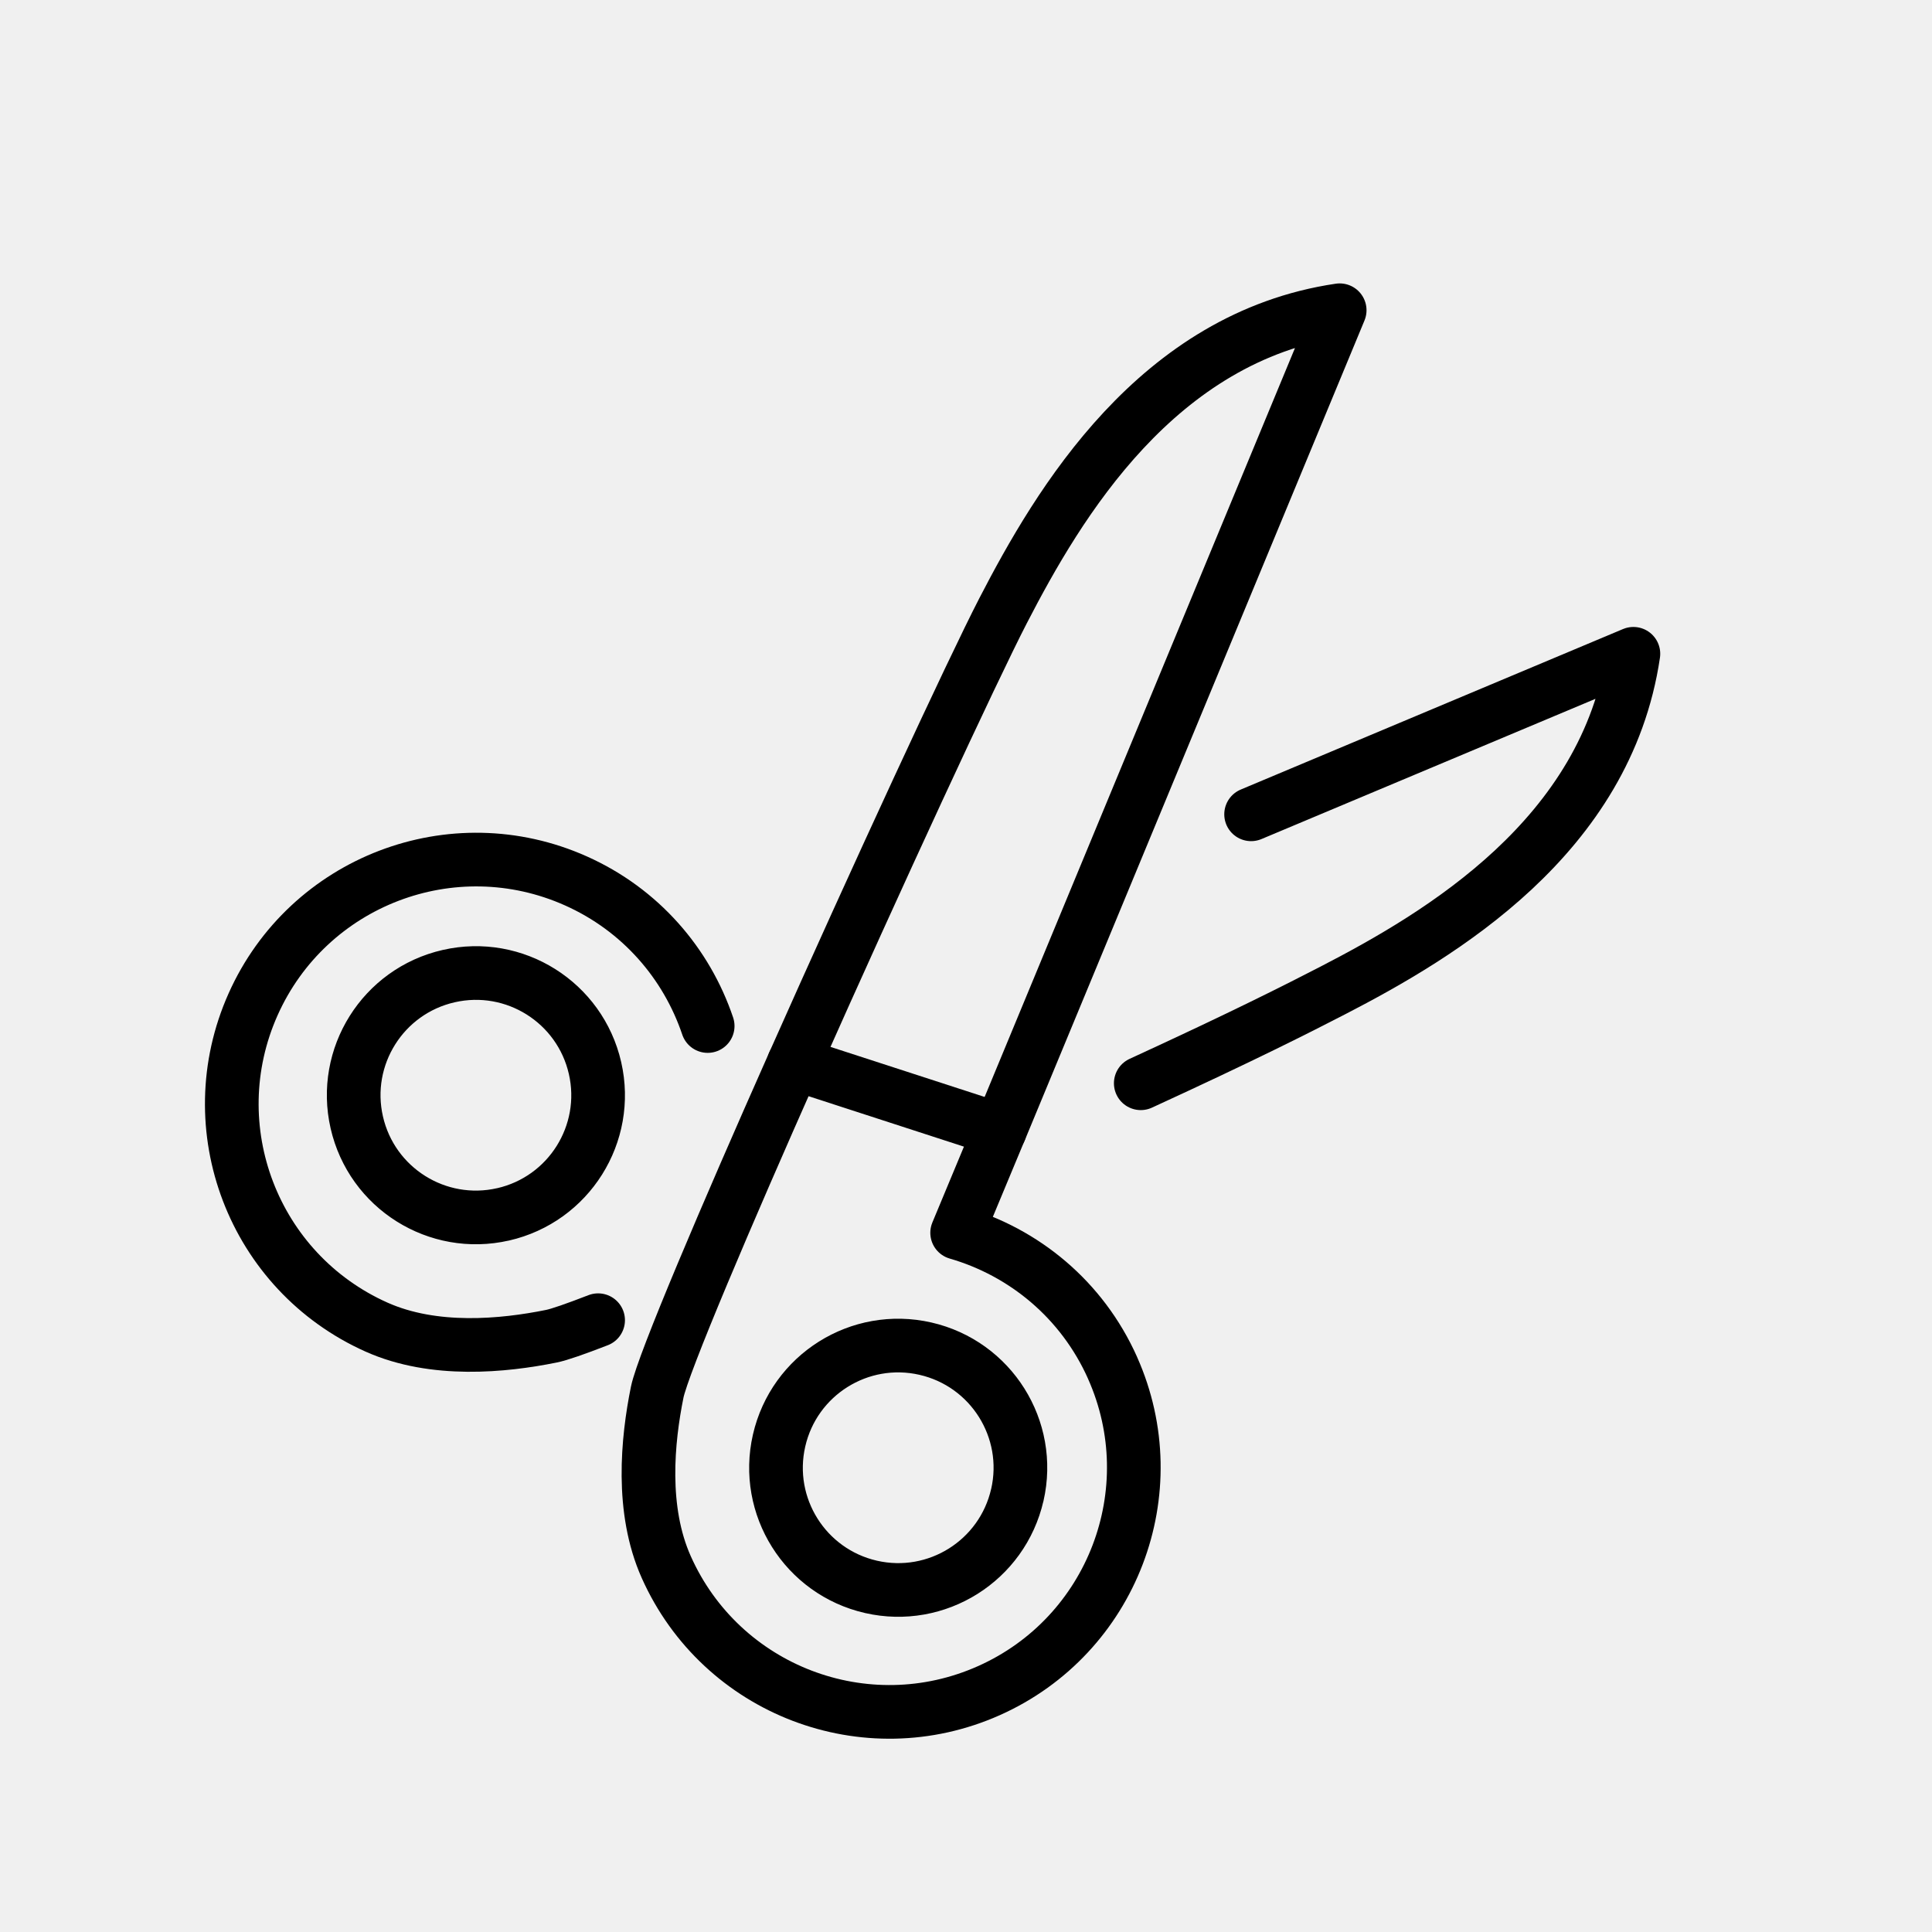
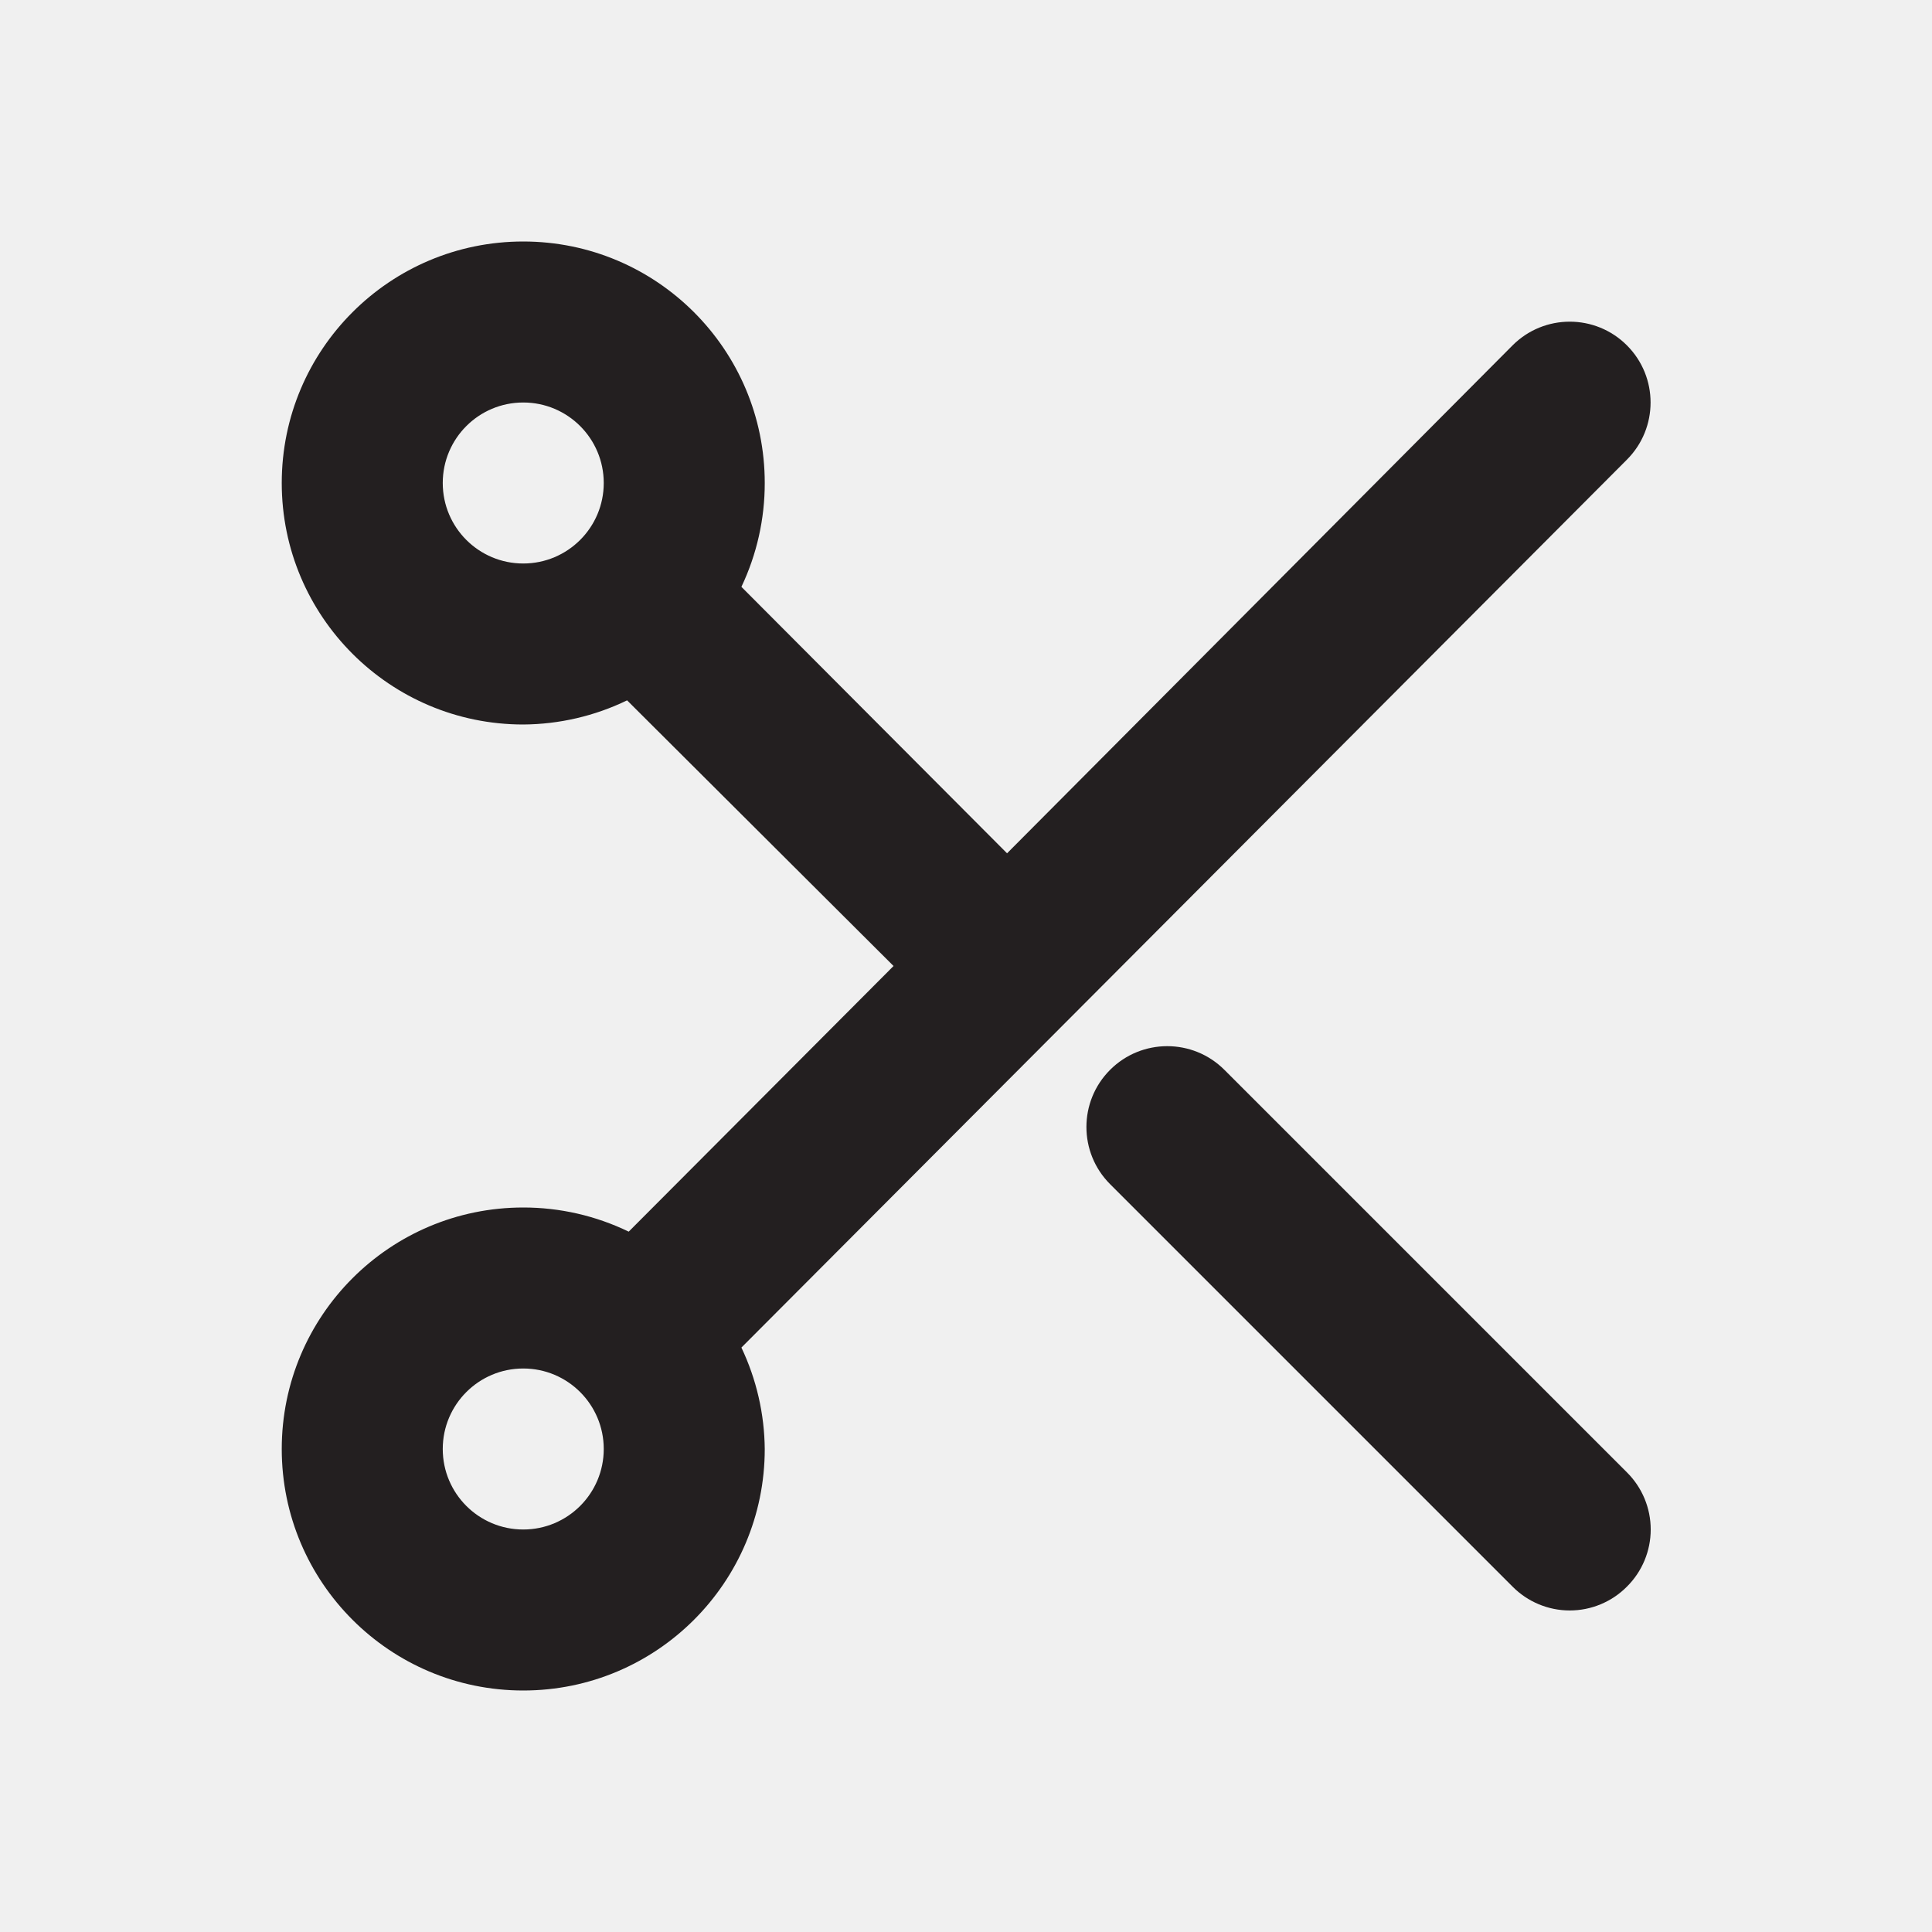
- <svg xmlns="http://www.w3.org/2000/svg" viewBox="0 0 72 72">
-   <g style="fill:none;stroke:#000;stroke-linecap:round;stroke-linejoin:round;stroke-miterlimit:10;stroke-width:2">
-     <path d="m29.584 39.621c3.058-6.88 6.652-14.644 7.8-16.865 2.072-4.012 5.734-10.19 12.542-11.194l-12.661 30.554" />
-     <path d="m41.462 50.976c-1.138-2.549-3.304-4.314-5.792-5.034l1.593-3.826-7.68-2.494c-2.505 5.64-4.88 11.216-5.092 12.265-.361 1.787-.617 4.374.338 6.513 2.05 4.593 7.435 6.654 12.028 4.604 4.593-2.05 6.654-7.435 4.604-12.028zm-3.55 4.736c-.56 2.452-3.001 3.986-5.452 3.426-2.452-.56-3.986-3.001-3.426-5.452.56-2.452 3.001-3.986 5.453-3.426s3.986 3.001 3.426 5.453z" />
-     <path d="m26.373 38.237c-.784-2.326-2.496-4.331-4.914-5.41-4.593-2.05-9.978.011-12.028 4.604-2.05 4.593.012 9.978 4.604 12.028 2.139.955 4.726.7 6.513.338.293-.059.898-.27 1.742-.597m-3.541-3.945c-2.452.56-4.893-.974-5.453-3.426-.56-2.452.974-4.893 3.426-5.452 2.452-.56 4.893.974 5.453 3.426.56 2.452-.974 4.893-3.426 5.453z" />
-     <path d="m46.625 30.347 14.247-5.982c-1.004 6.808-7.182 10.47-11.194 12.542-1.312.677-3.312 1.693-7.165 3.463" />
+ <svg xmlns="http://www.w3.org/2000/svg" viewBox="0 0 24 24">
+   <path d="m0 0h24v24h-24z" fill="#fff" opacity="0" />
+   <g fill="#231f20">
+     <path d="m20.21 5.71a1 1 0 1 0 -1.42-1.42l-6.28 6.31-3.3-3.31a3 3 0 0 0 .29-1.29 3 3 0 1 0 -3 3 3 3 0 0 0 1.29-.3l3.31 3.3-3.29 3.3a3 3 0 0 0 -1.31-.3 3 3 0 1 0 3 3 3 3 0 0 0 -.29-1.26zm-13.71 1.29a1 1 0 1 1 1-1 1 1 0 0 1 -1 1zm0 12a1 1 0 1 1 1-1 1 1 0 0 1 -1 1z" />
+     <path d="m15.21 13.29a1 1 0 0 0 -1.42 1.42l5 5a1 1 0 0 0 1.42 0 1 1 0 0 0 0-1.42z" />
  </g>
</svg>
